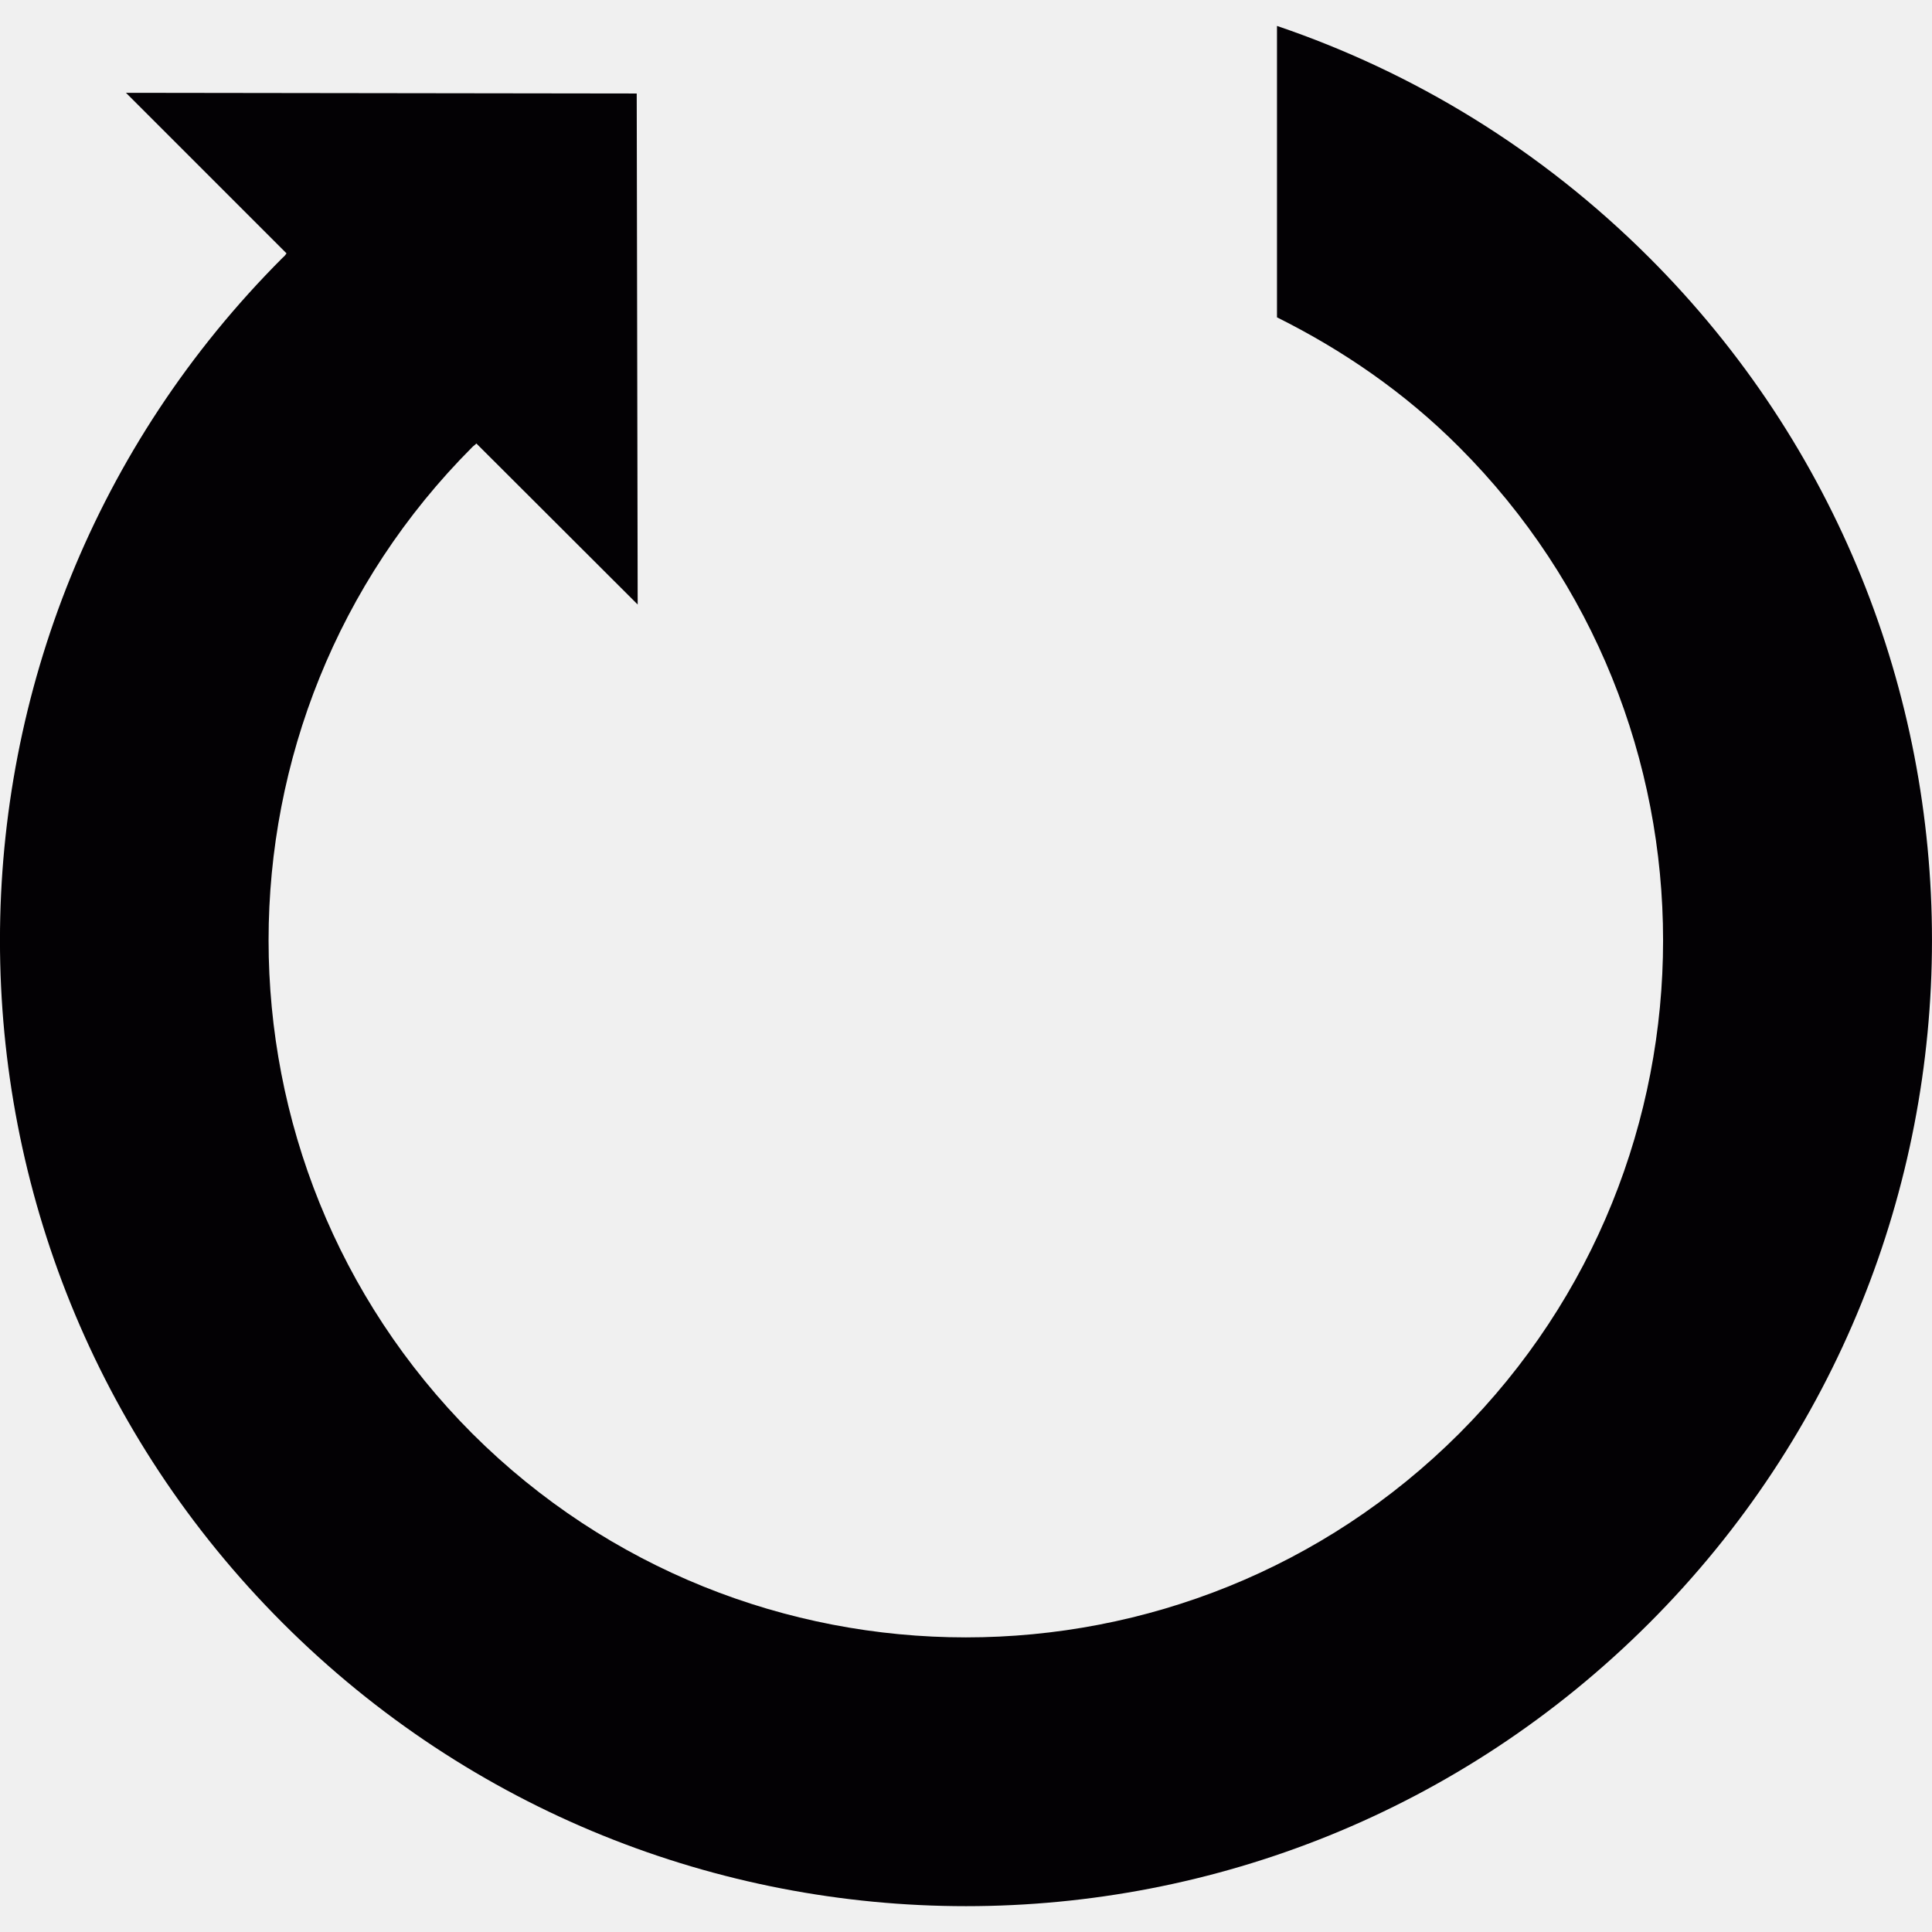
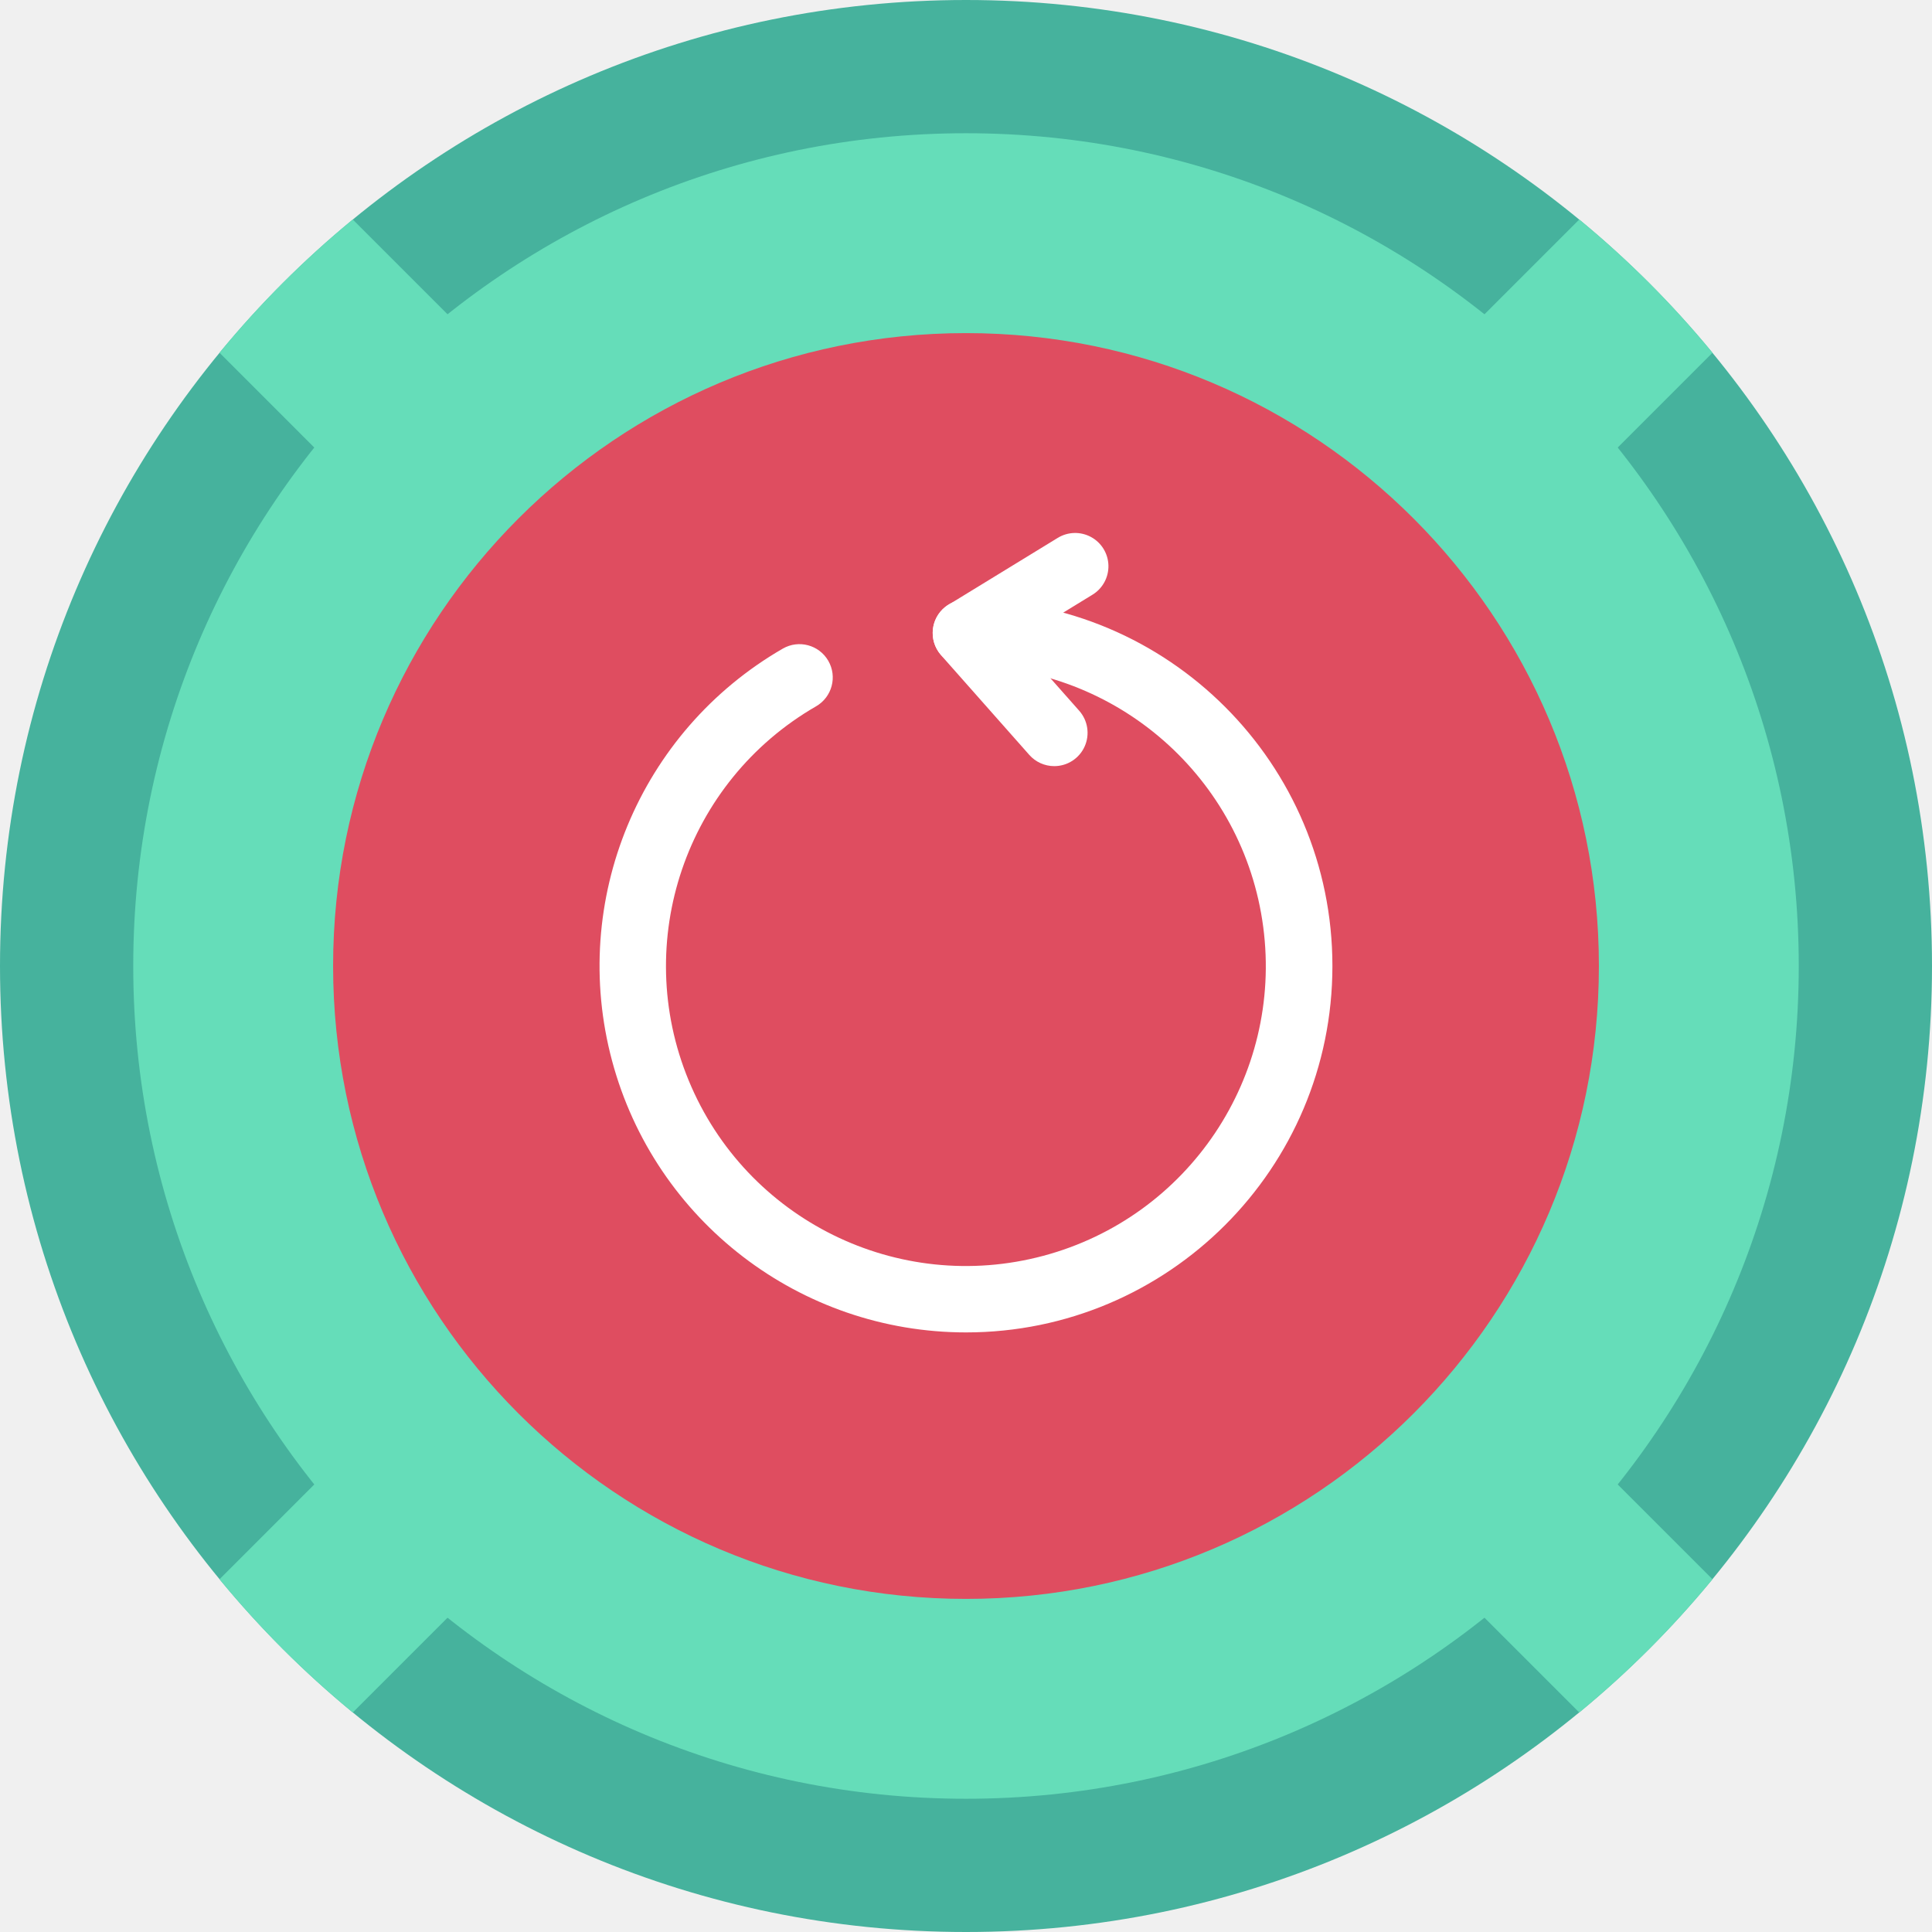
- <svg xmlns="http://www.w3.org/2000/svg" version="1.1" id="Capa_1" x="0px" y="0px" viewBox="0 0 14.155 14.155" style="enable-background:new 0 0 14.155 14.155;" xml:space="preserve">
+ <svg xmlns="http://www.w3.org/2000/svg" version="1.1" id="Capa_1" x="0px" y="0px" viewBox="0 0 512 512" style="enable-background:new 0 0 512 512;" xml:space="preserve">
  <g>
-     <path style="fill:#030104;" d="M12.083,1.887c-0.795-0.794-1.73-1.359-2.727-1.697v2.135c0.48,0.239,0.935,0.55,1.334,0.95   c1.993,1.994,1.993,5.236,0,7.229c-1.993,1.99-5.233,1.99-7.229,0c-1.991-1.995-1.991-5.235,0-7.229   C3.466,3.269,3.482,3.259,3.489,3.25h0.002l1.181,1.179L4.665,0.685L0.923,0.68l1.176,1.176C2.092,1.868,2.081,1.88,2.072,1.887   c-2.763,2.762-2.763,7.243,0,10.005c2.767,2.765,7.245,2.765,10.011,0C14.844,9.13,14.847,4.649,12.083,1.887z" />
+     <circle style="fill:#46B29D;" cx="256" cy="256" r="256" />
+     <g>
+       <circle style="fill:#65DDB9;" cx="256" cy="256" r="220.69" />
+       <path style="fill:#65DDB9;" d="M150.069,397.241l-56.585,56.585c-12.89-10.594-24.716-22.42-35.31-35.31l56.585-56.585v17.655    c0.029,9.739,7.916,17.626,17.655,17.655H150.069z" />
+       <path style="fill:#65DDB9;" d="M453.826,93.484l-25.247,25.247l-31.338,31.338v-17.655c-0.028-9.739-7.916-17.627-17.655-17.655    h-17.655l31.338-31.338l25.247-25.247C431.406,68.768,443.232,80.594,453.826,93.484z" />
+       <path style="fill:#65DDB9;" d="M453.826,418.516c-10.594,12.89-22.42,24.716-35.31,35.31l-56.585-56.585h17.655    c9.739-0.029,17.626-7.916,17.655-17.655v-17.655L453.826,418.516z" />
+       <path style="fill:#65DDB9;" d="M150.069,114.759h-17.655c-9.739,0.028-17.627,7.916-17.655,17.655v17.655l-31.338-31.338    L58.174,93.484c10.594-12.89,22.421-24.716,35.31-35.31l25.247,25.247L150.069,114.759z" />
+     </g>
+     <path style="fill:#DF4D60;" d="M256,88.276L256,88.276c92.632,0,167.724,75.093,167.724,167.724l0,0   c0,92.632-75.093,167.724-167.724,167.724l0,0c-92.632,0-167.724-75.093-167.724-167.724l0,0   C88.276,163.368,163.368,88.276,256,88.276z" />
+     <g>
+       <path style="fill:#FFFFFF;" d="M256,353.103c-43.949-0.004-82.418-29.523-93.795-71.975s7.176-87.252,45.234-109.232    c4.218-2.443,9.618-1.003,12.061,3.215c2.443,4.218,1.003,9.618-3.215,12.061c-34.555,19.919-48.993,62.365-33.751,99.223    s55.442,56.709,93.973,46.405c38.531-10.304,63.456-47.571,58.266-87.117c-5.19-39.546-38.888-69.119-78.773-69.132    c-4.875,0-8.828-3.952-8.828-8.828s3.952-8.828,8.828-8.828c53.629,0,97.103,43.475,97.103,97.103S309.629,353.103,256,353.103z" />
+       <path style="fill:#FFFFFF;" d="M279.392,203.034c-2.53,0.002-4.939-1.081-6.616-2.974l-23.388-26.431    c-1.729-1.955-2.504-4.576-2.117-7.157c0.387-2.581,1.896-4.859,4.122-6.222l28.922-17.707c2.689-1.646,6.052-1.733,8.822-0.228    c2.77,1.505,4.527,4.374,4.608,7.526c0.081,3.152-1.525,6.107-4.214,7.754l-19.944,12.216l16.414,18.543    c2.301,2.601,2.864,6.309,1.439,9.475C286.014,200.996,282.865,203.033,279.392,203.034z" />
+     </g>
  </g>
  <g>
</g>
  <g>
</g>
  <g>
</g>
  <g>
</g>
  <g>
</g>
  <g>
</g>
  <g>
</g>
  <g>
</g>
  <g>
</g>
  <g>
</g>
  <g>
</g>
  <g>
</g>
  <g>
</g>
  <g>
</g>
  <g>
</g>
</svg>
